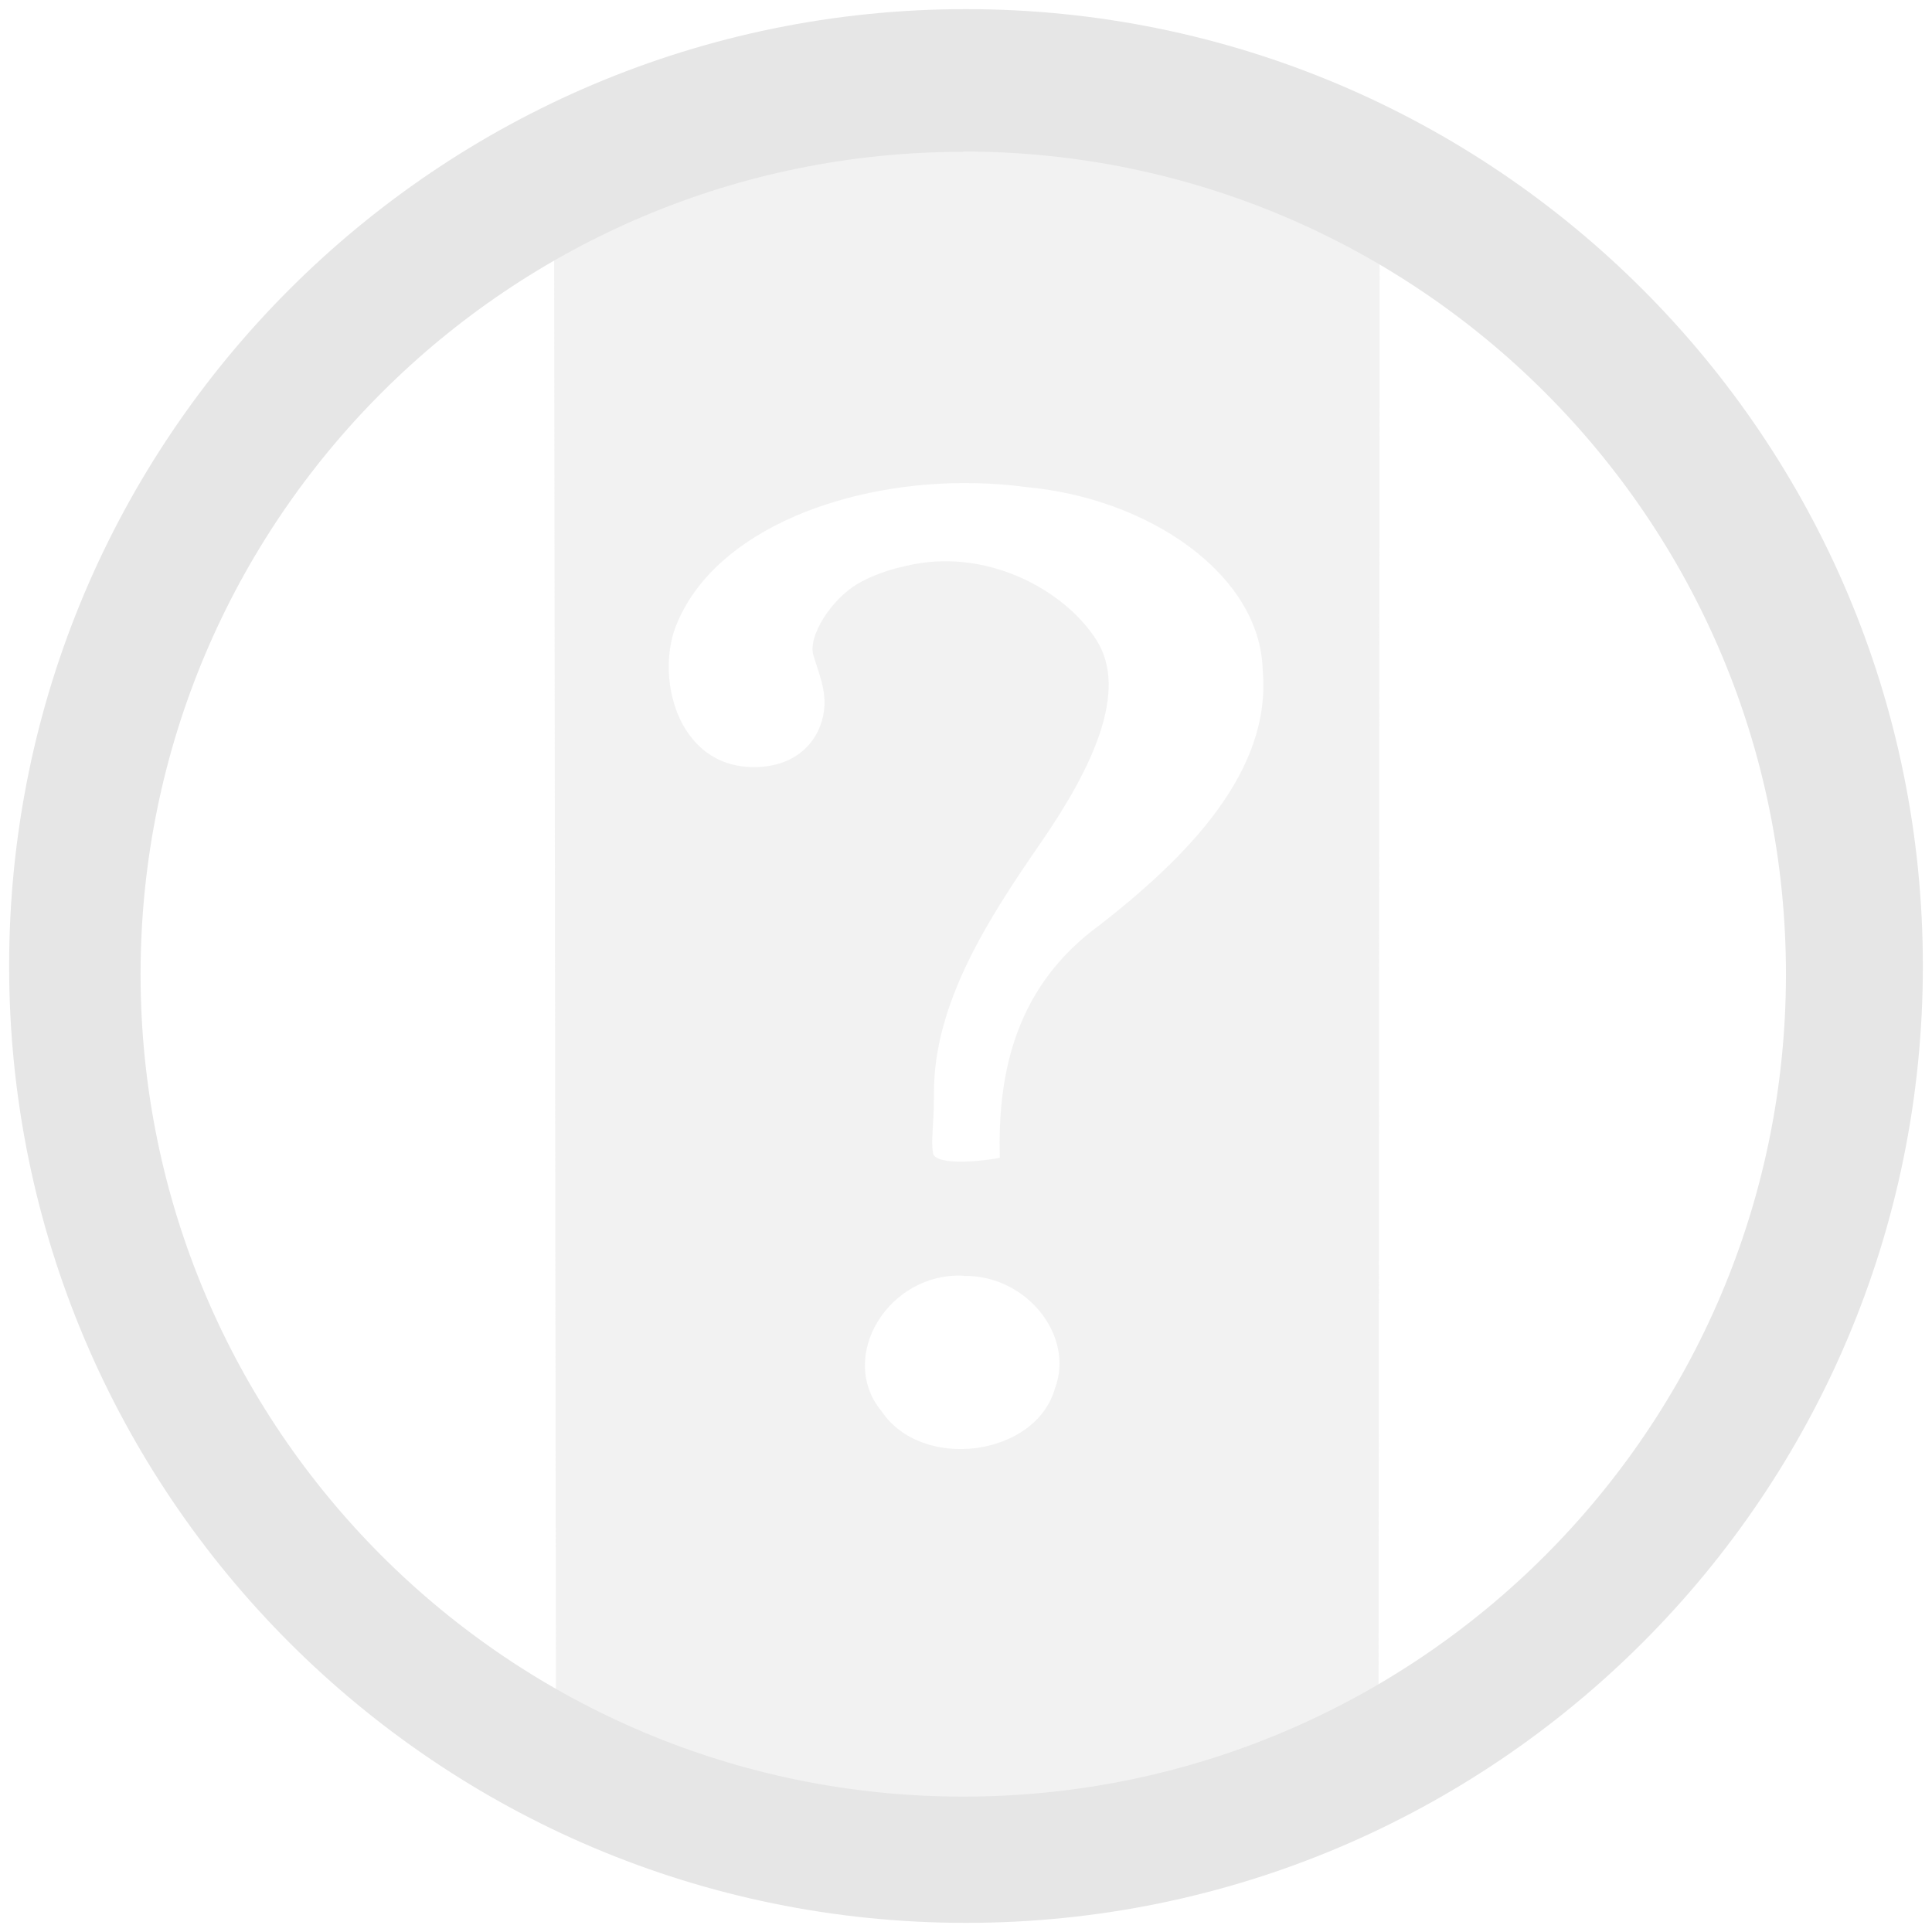
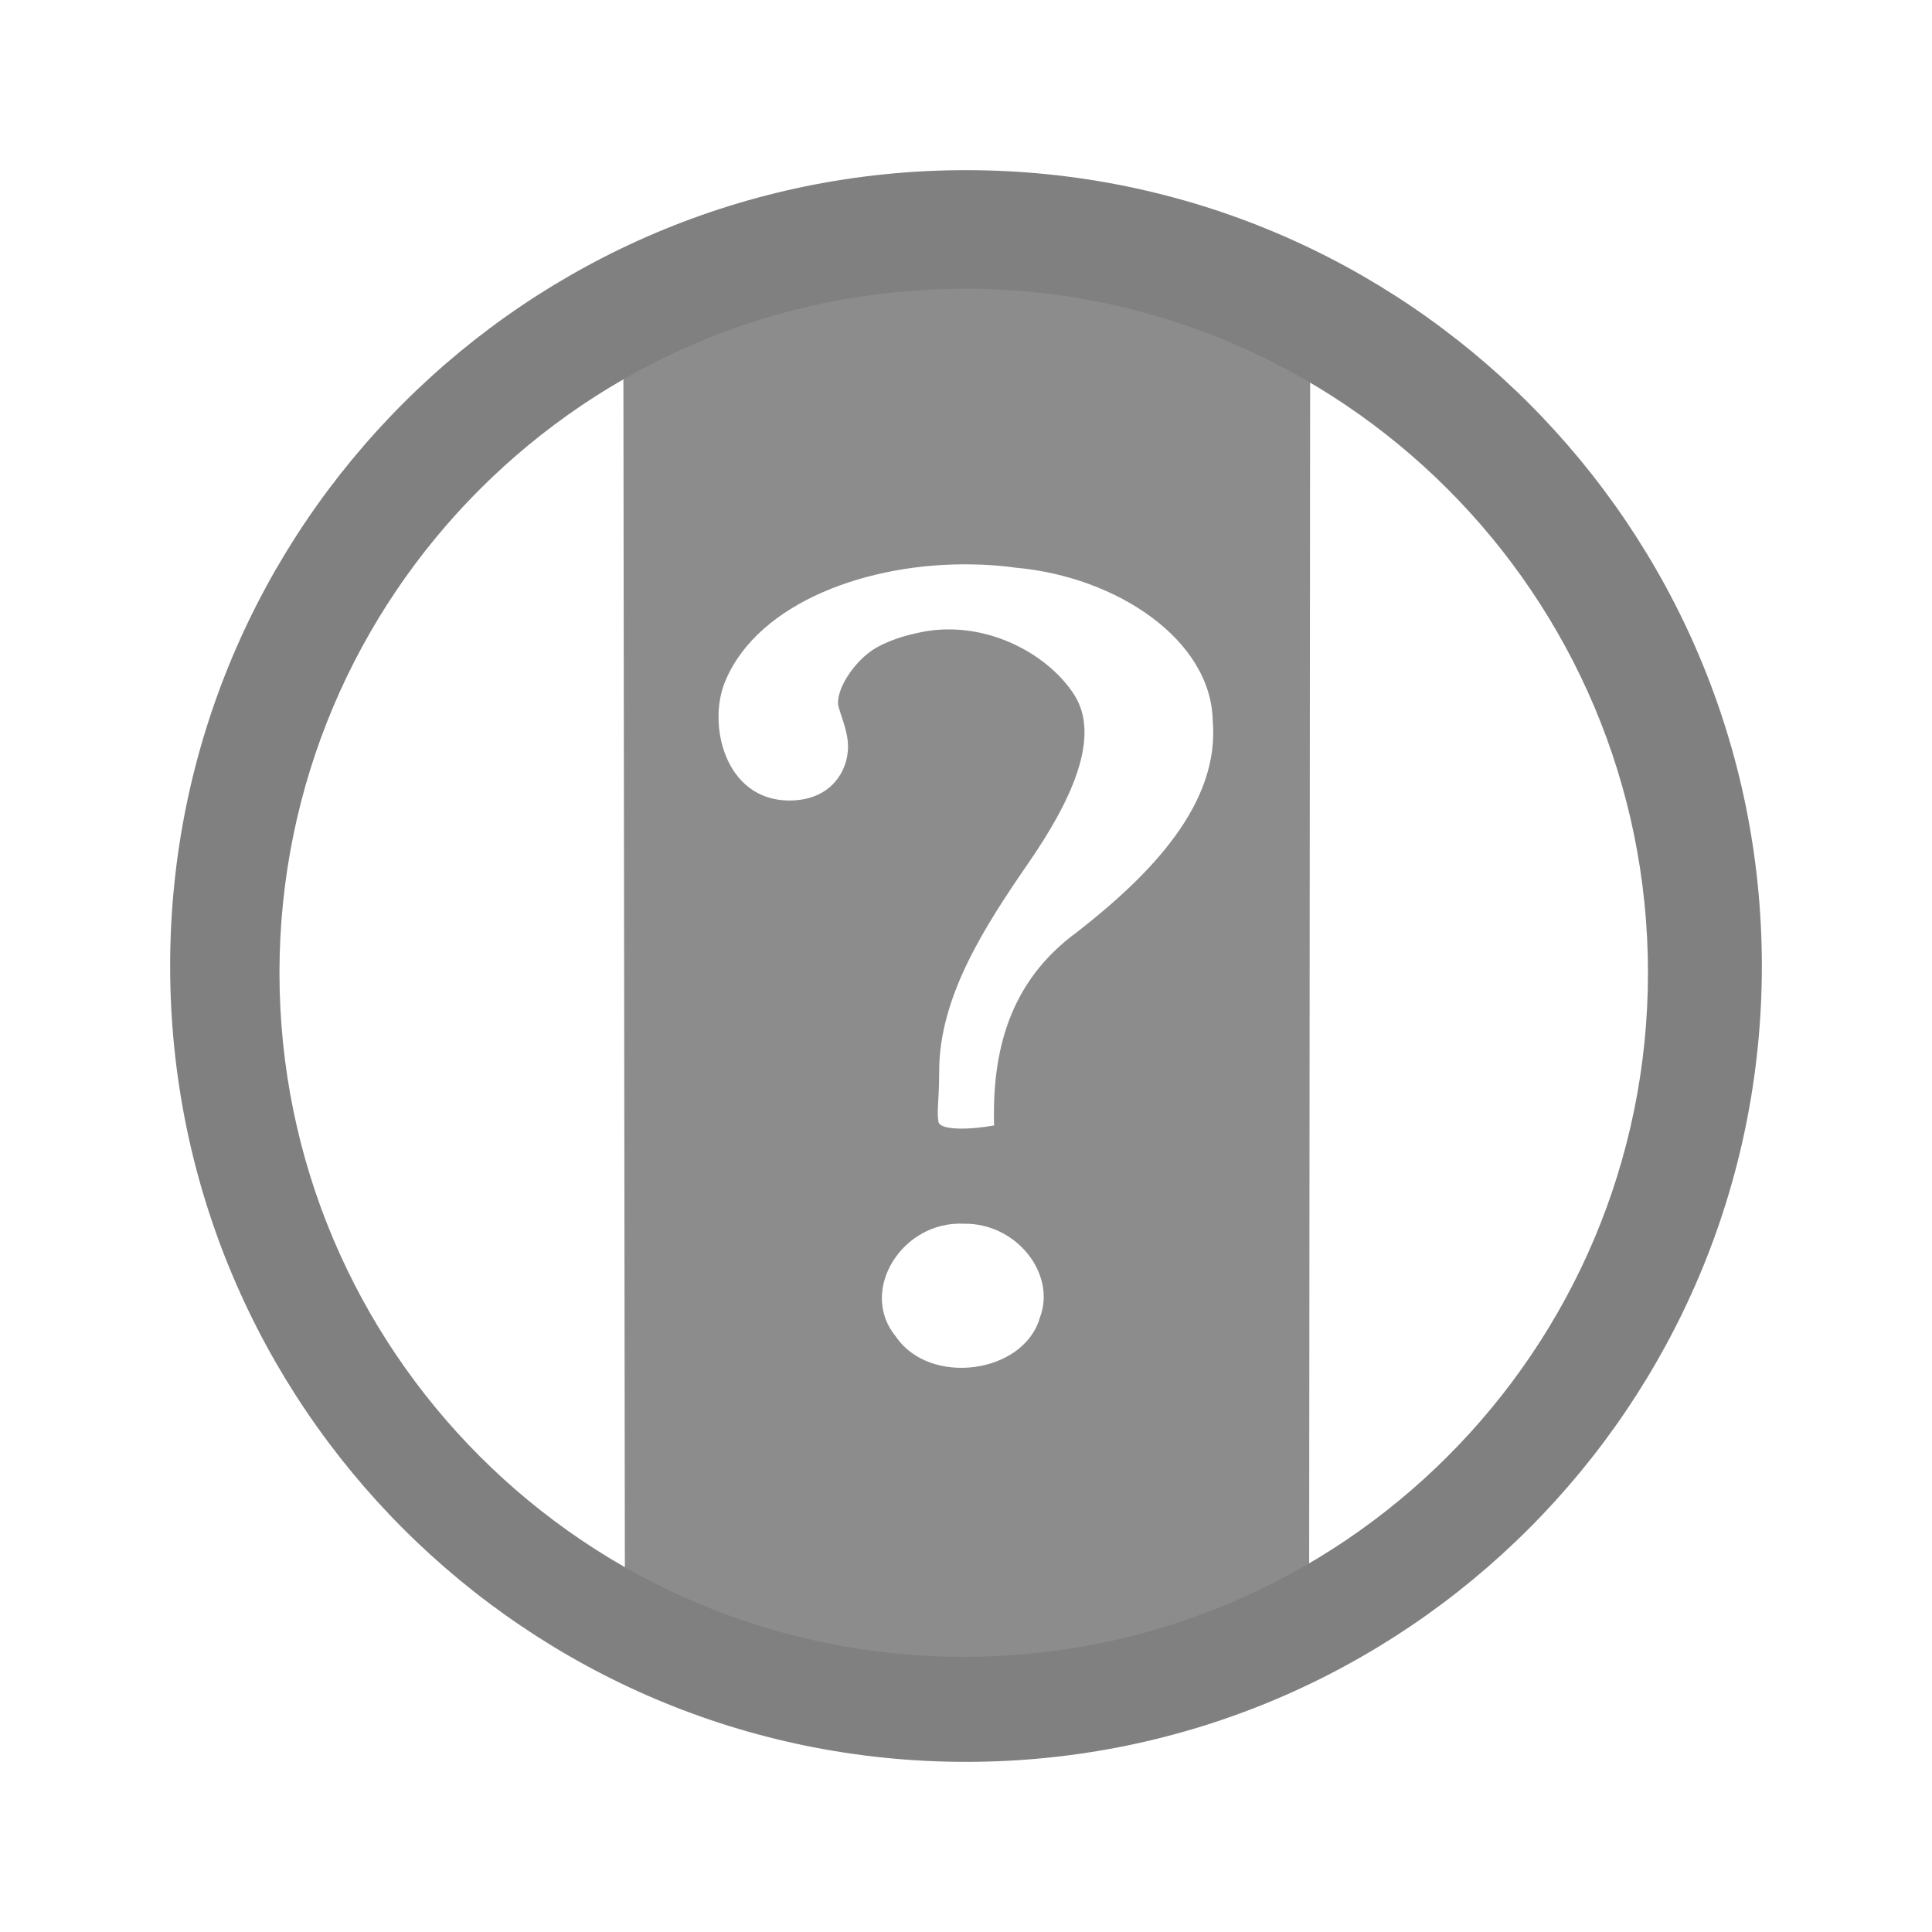
<svg xmlns="http://www.w3.org/2000/svg" width="24" height="24" viewBox="0 0 6.35 6.35" version="1.1" id="svg829">
  <defs id="defs823" />
  <g id="layer1" transform="translate(0,-290.65)">
-     <g id="g850" style="fill:#e6e6e6">
-       <path id="path845" transform="matrix(0.2645833,0,0,0.2645833,0,290.65)" d="M 12.154 1.498 C 10.445 1.46 8.688 1.866 6.883 2.816 L 6.906 21.361 C 10.325 23.829 14.252 23.08 17.125 21.324 L 17.139 2.84 C 15.524 2.017 13.863 1.536 12.154 1.498 z M 12.096 6.002 C 12.316 6.006 12.534 6.021 12.746 6.051 C 14.258 6.186 15.661 7.13 15.686 8.334 C 15.796 9.583 14.748 10.644 13.662 11.49 C 12.634 12.239 12.389 13.294 12.42 14.383 C 12.069 14.447 11.611 14.462 11.59 14.324 C 11.563 14.151 11.602 14.006 11.602 13.578 C 11.599 12.454 12.288 11.397 12.932 10.465 C 13.575 9.533 14.024 8.577 13.617 7.945 C 13.211 7.314 12.235 6.795 11.258 7.029 C 11.216 7.04 10.93 7.092 10.658 7.25 C 10.332 7.438 10.033 7.9 10.104 8.139 C 10.165 8.348 10.269 8.575 10.236 8.828 C 10.194 9.163 9.932 9.529 9.365 9.529 C 8.395 9.529 8.129 8.37 8.418 7.725 C 8.917 6.563 10.555 5.972 12.096 6.002 z M 11.975 15.848 L 11.975 15.85 C 12.751 15.839 13.354 16.594 13.104 17.25 C 12.863 18.094 11.455 18.279 10.953 17.533 C 10.392 16.858 11.04 15.797 11.975 15.848 z " style="opacity:0.5;fill:#e6e6e6;fill-opacity:1;stroke-width:0.268" />
-       <path id="path824" d="m 3.175,290.68 a 3.145,3.145 0 0 0 -3.145,3.145 3.145,3.145 0 0 0 3.145,3.145 3.145,3.145 0 0 0 3.145,-3.145 3.145,3.145 0 0 0 -3.145,-3.145 z m -0.009,0.468 A 2.704,2.704 0 0 1 5.87,293.852 2.704,2.704 0 0 1 3.166,296.555 2.704,2.704 0 0 1 0.462,293.852 2.704,2.704 0 0 1 3.166,291.149 Z" style="fill:#e6e6e6;fill-opacity:1;stroke-width:0.069" />
+     <g id="g819" transform="matrix(0.8317243,0,0,0.8317243,0.5342755,49.44362)">
+       <path id="path845" d="m 3.216,291.046 c -0.452,-0.01 -0.917,0.097 -1.395,0.349 l 0.006,4.907 c 0.905,0.653 1.944,0.455 2.704,-0.01 l 0.004,-4.891 c -0.427,-0.217 -0.867,-0.345 -1.319,-0.355 z m -0.016,1.192 c 0.058,10e-4 0.116,0.005 0.172,0.013 0.4,0.036 0.771,0.285 0.778,0.604 0.029,0.33 -0.248,0.611 -0.535,0.835 -0.272,0.198 -0.337,0.477 -0.329,0.765 -0.093,0.017 -0.214,0.021 -0.22,-0.015 -0.007,-0.046 0.003,-0.084 0.003,-0.197 -7.408e-4,-0.297 0.182,-0.577 0.352,-0.824 0.17,-0.246 0.289,-0.5 0.181,-0.667 -0.108,-0.167 -0.366,-0.304 -0.624,-0.242 -0.011,0.003 -0.087,0.017 -0.159,0.058 -0.086,0.05 -0.165,0.172 -0.147,0.235 0.016,0.055 0.044,0.115 0.035,0.182 -0.011,0.089 -0.08,0.186 -0.23,0.186 -0.257,0 -0.327,-0.307 -0.251,-0.477 0.132,-0.307 0.565,-0.464 0.973,-0.456 z m -0.032,2.605 v 5.2e-4 c 0.205,-0.003 0.365,0.197 0.299,0.371 -0.064,0.223 -0.436,0.272 -0.569,0.075 -0.149,-0.179 0.023,-0.459 0.27,-0.446 z" style="opacity:0.5;fill:#1a1a1a;fill-opacity:1;stroke-width:0.071" />
+       <path id="path824" d="m 3.175,290.68 a 3.145,3.145 0 0 0 -3.145,3.145 3.145,3.145 0 0 0 3.145,3.145 3.145,3.145 0 0 0 3.145,-3.145 3.145,3.145 0 0 0 -3.145,-3.145 z m -0.009,0.468 A 2.704,2.704 0 0 1 5.87,293.852 2.704,2.704 0 0 1 3.166,296.555 2.704,2.704 0 0 1 0.462,293.852 2.704,2.704 0 0 1 3.166,291.149 Z" style="fill:#808080;fill-opacity:1;stroke-width:0.069" />
    </g>
  </g>
</svg>
